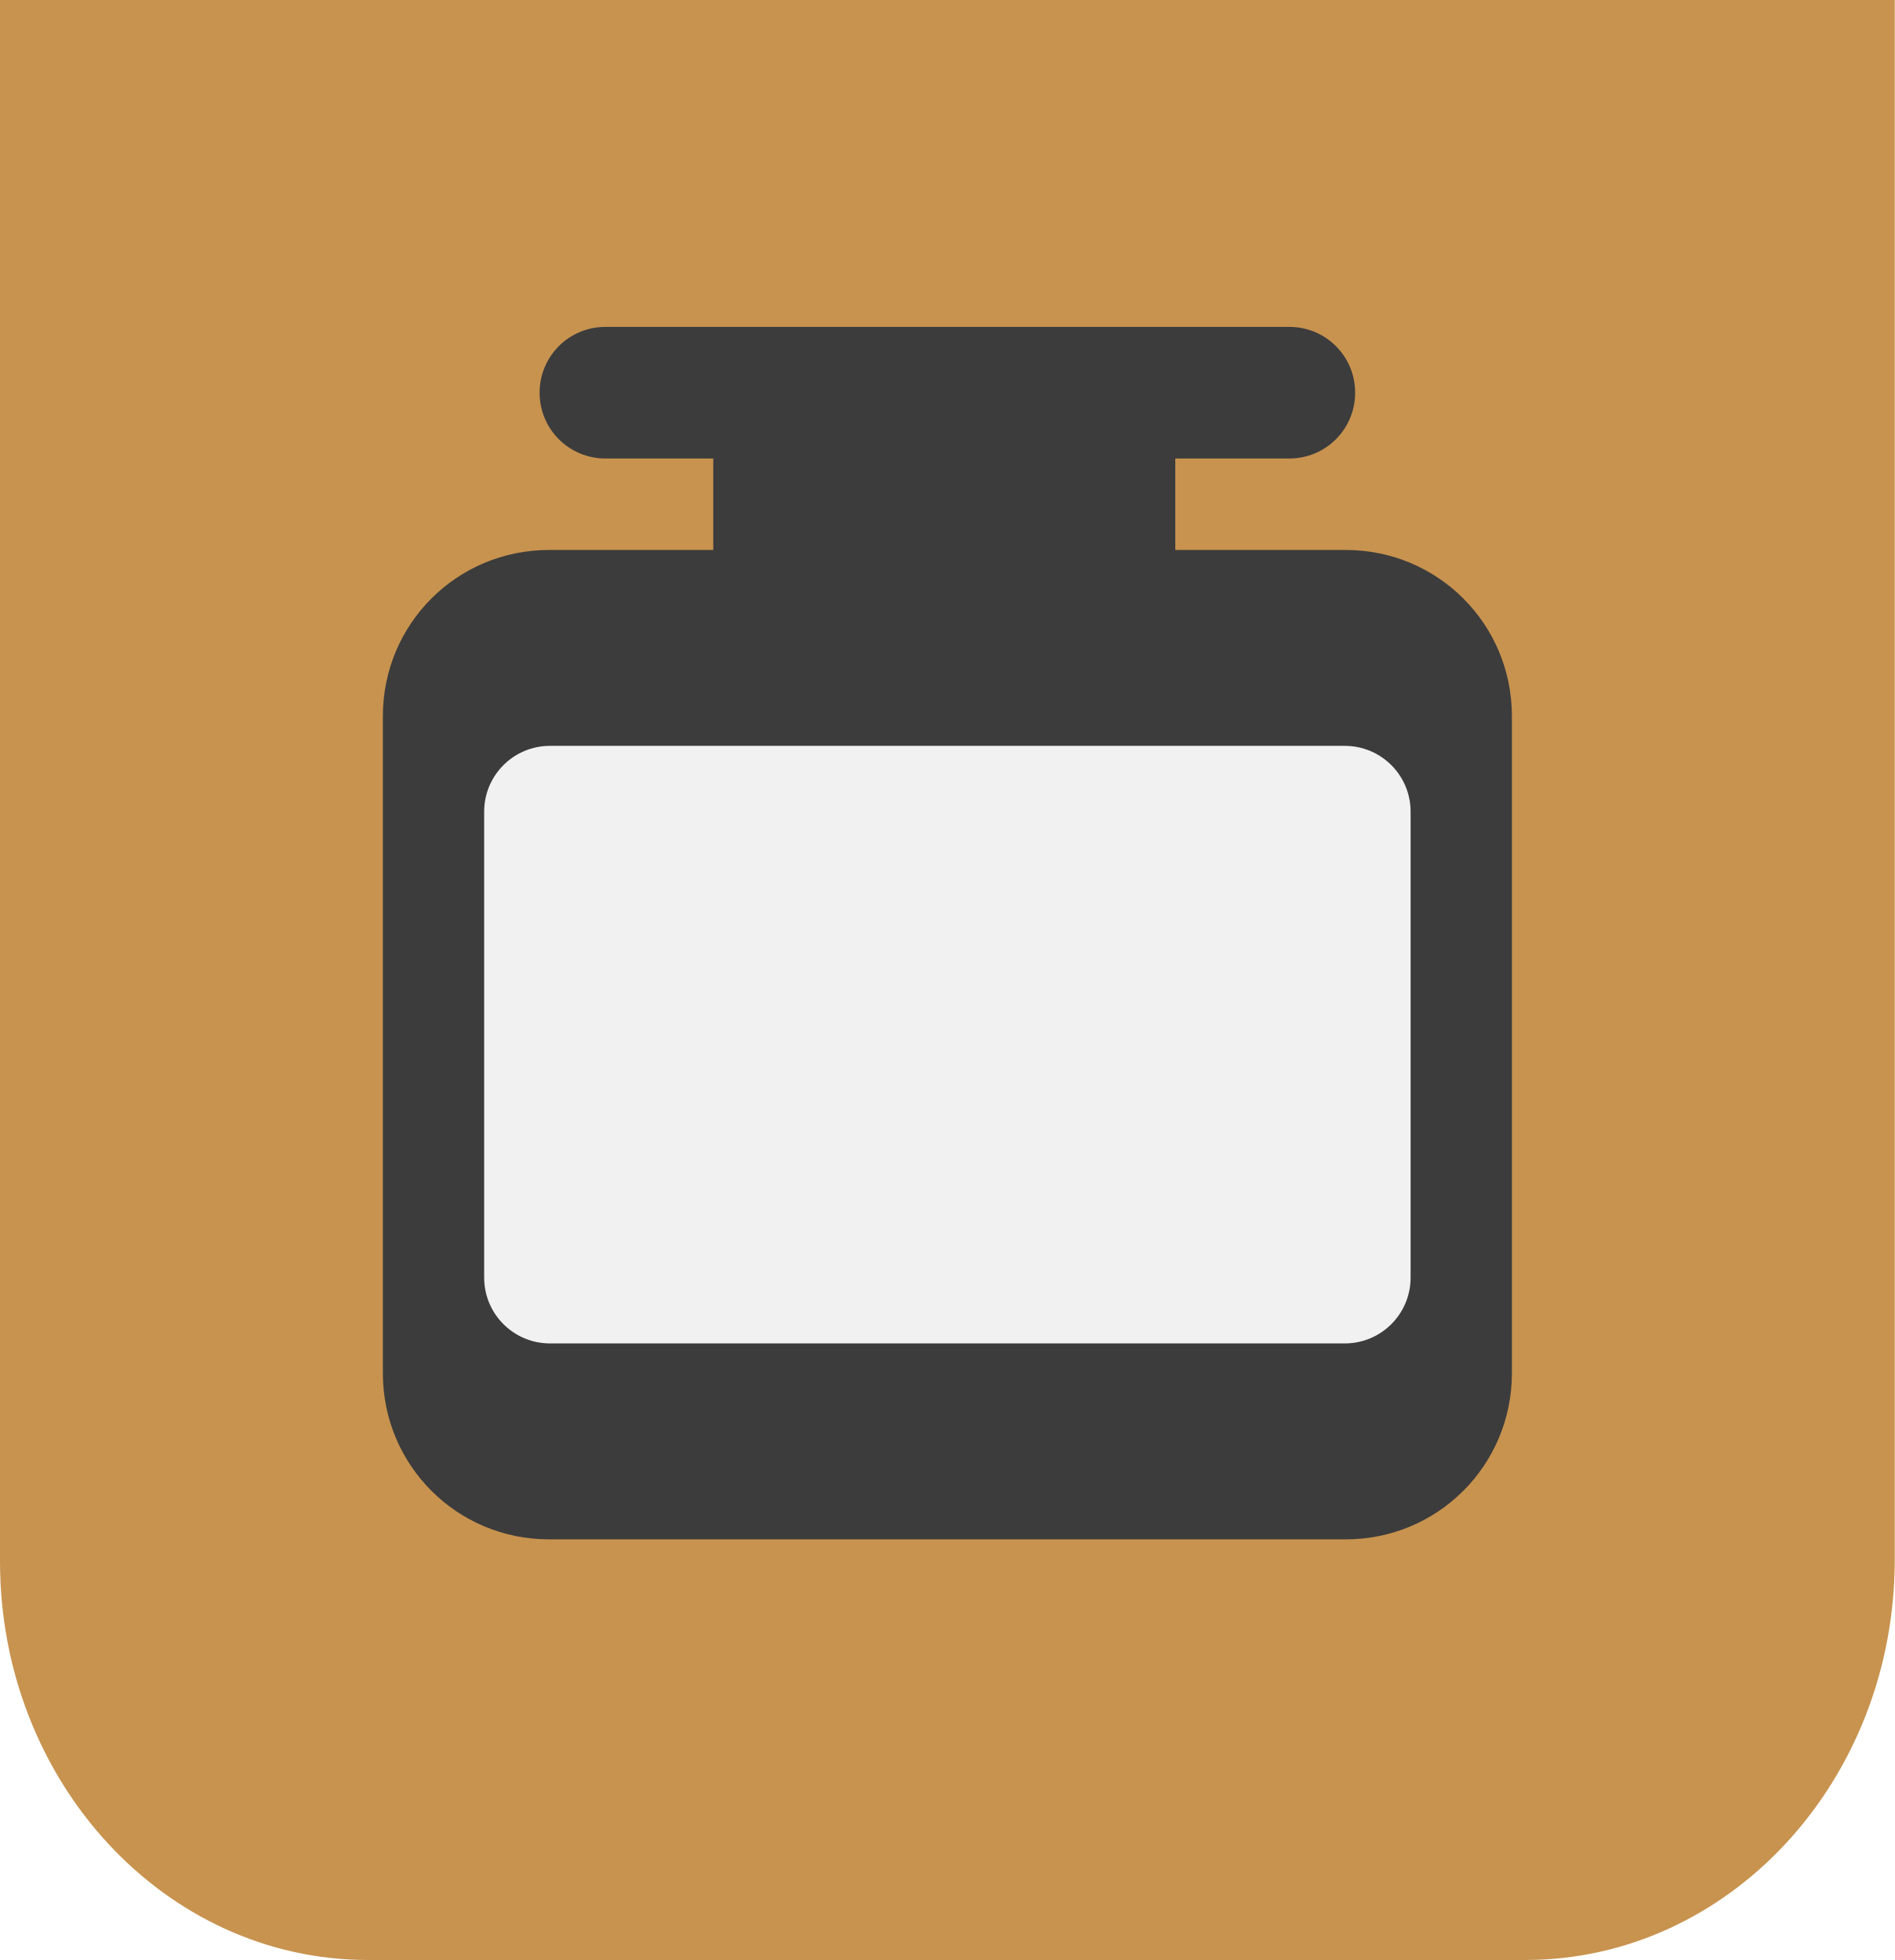
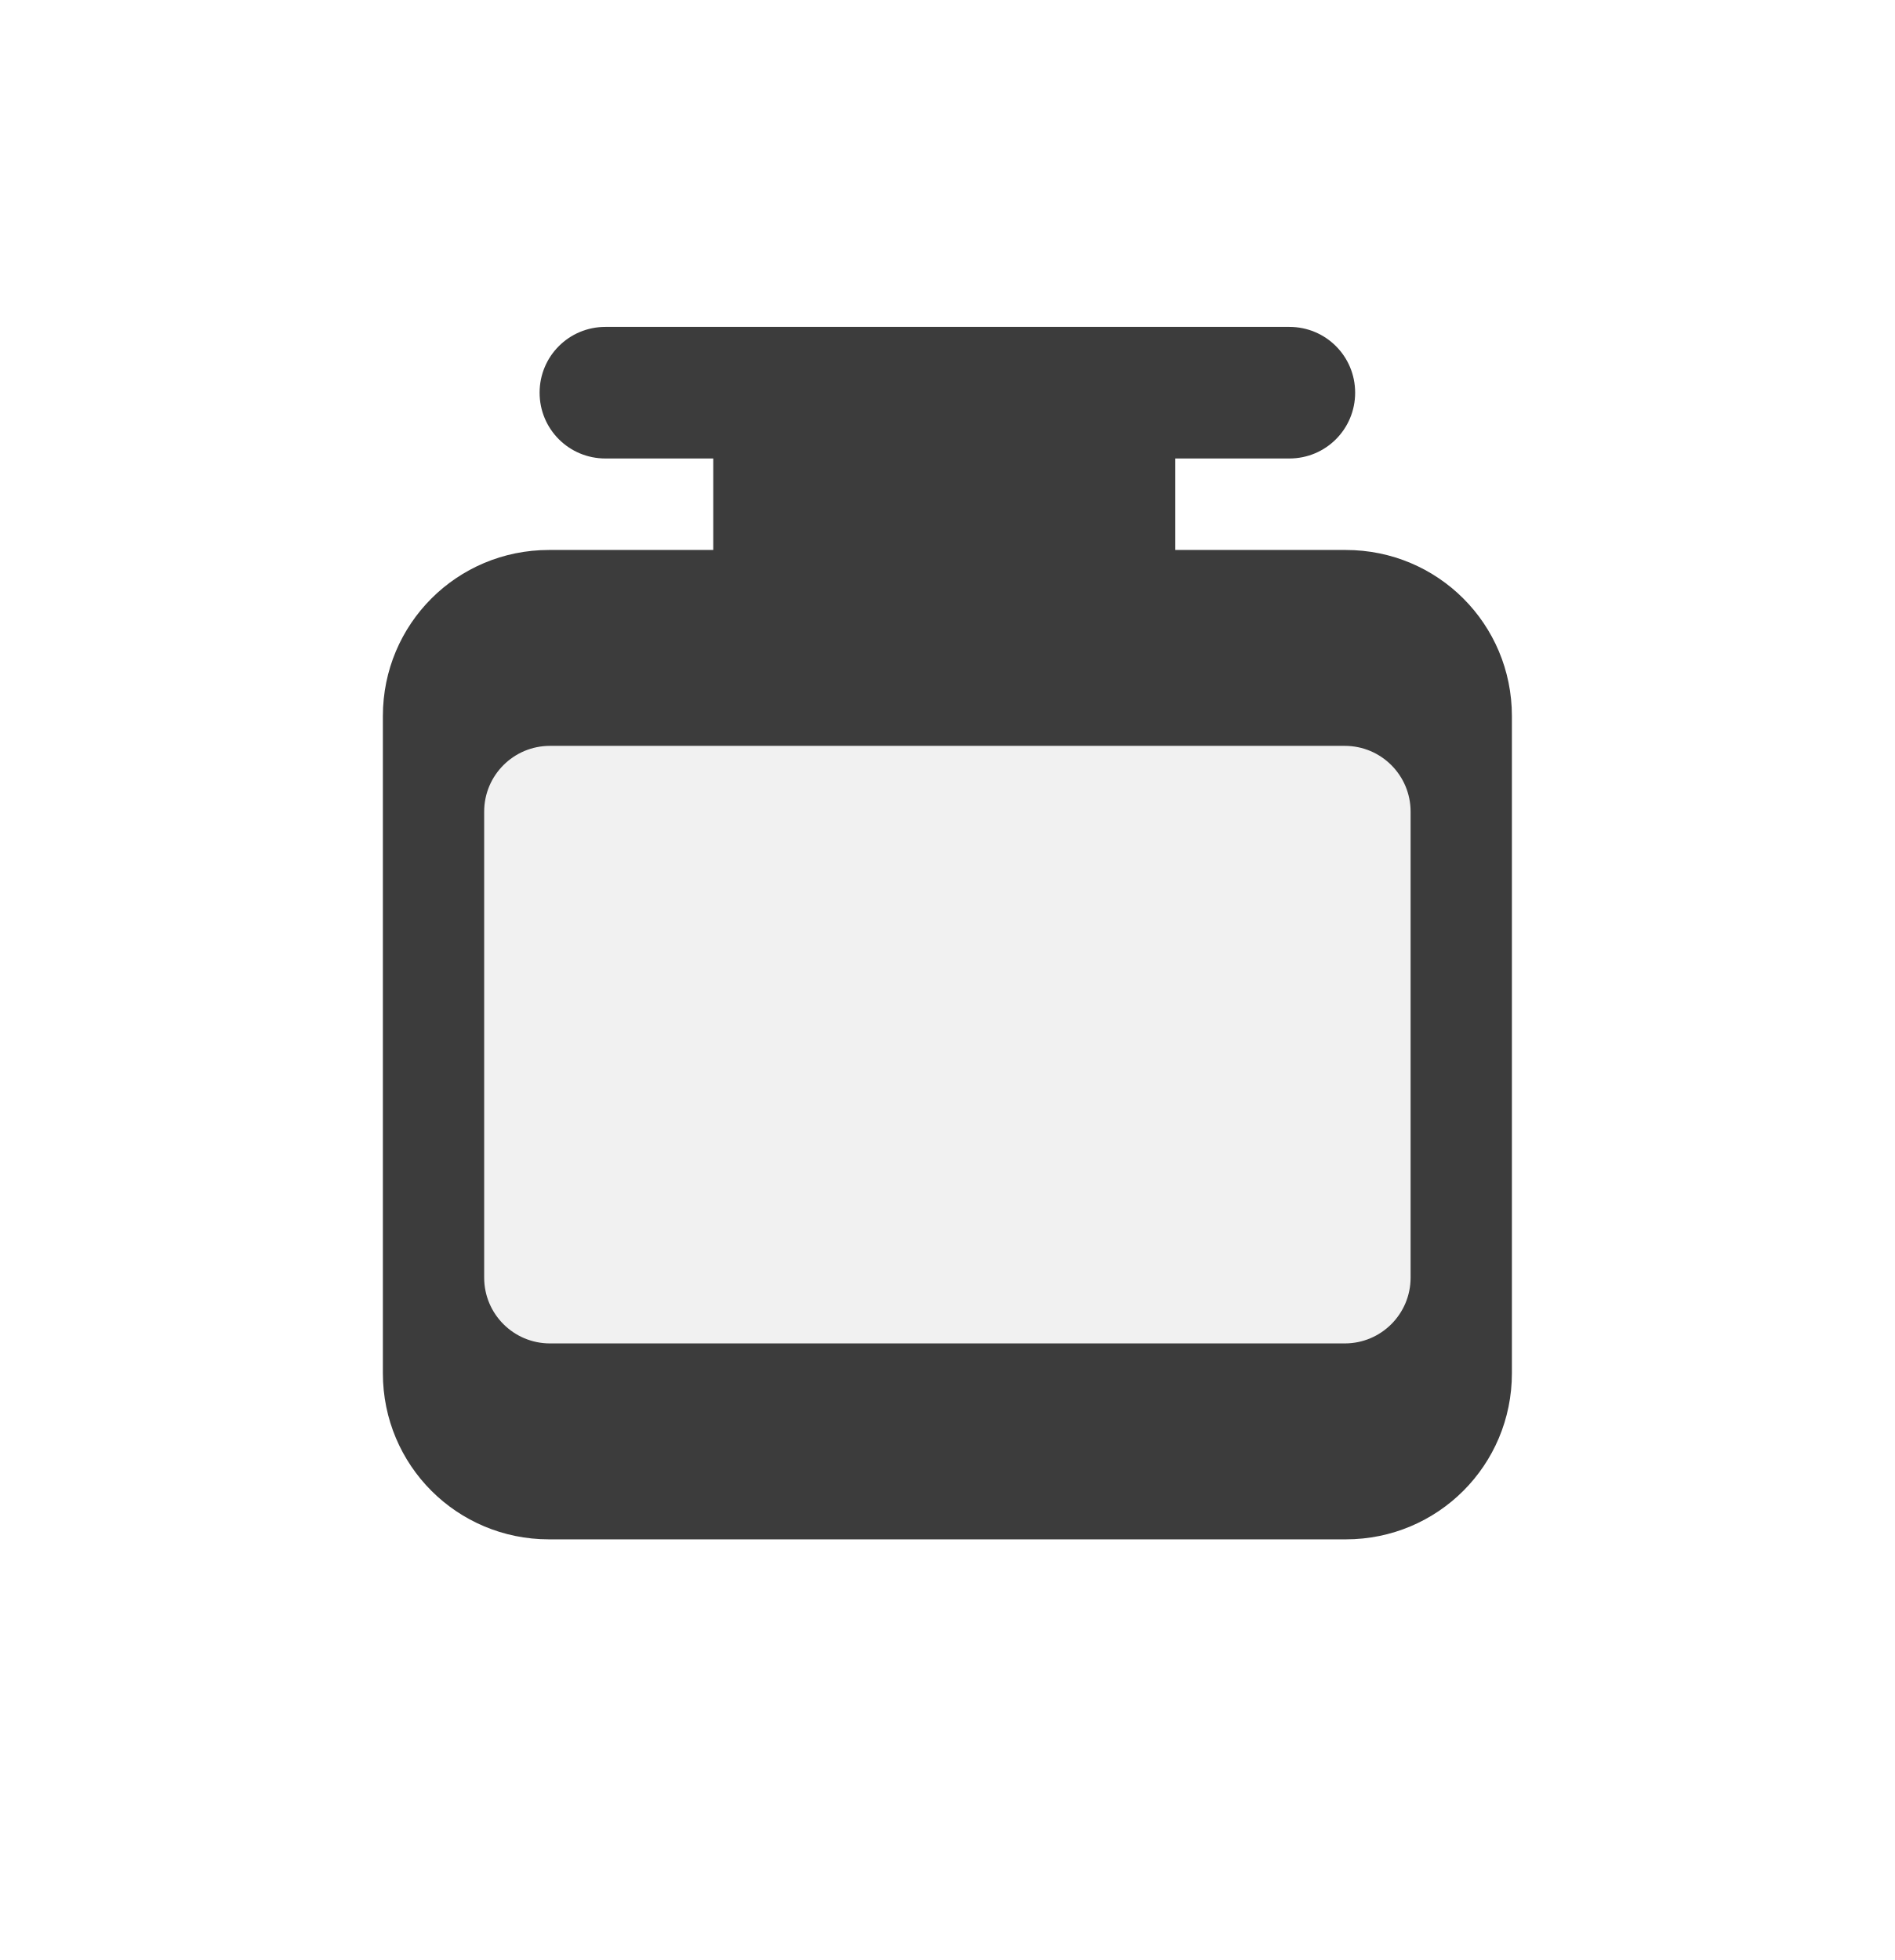
<svg xmlns="http://www.w3.org/2000/svg" width="97.379" height="100.736" viewBox="0 0 97.379 100.736" version="1.1" id="svg1" xml:space="preserve">
  <defs id="defs1">
    <linearGradient id="swatch6">
      <stop style="stop-color:#a05e2a;stop-opacity:1;" offset="0" id="stop6" />
    </linearGradient>
    <linearGradient id="swatch5">
      <stop style="stop-color:#c8934f;stop-opacity:1;" offset="0" id="stop5" />
    </linearGradient>
    <linearGradient id="swatch4">
      <stop style="stop-color:#fefaf1;stop-opacity:1;" offset="0" id="stop4" />
    </linearGradient>
    <linearGradient id="swatch3" gradientTransform="matrix(1.158628,0,0,1,-69.32218,0)">
      <stop style="stop-color:#efdfbb;stop-opacity:1;" offset="0" id="stop3" />
    </linearGradient>
    <linearGradient id="swatch2" gradientTransform="matrix(1.856226,0,0,1.307393,-2076.011,820.2492)">
      <stop style="stop-color:#ae7349;stop-opacity:1;" offset="0" id="stop2" />
    </linearGradient>
    <linearGradient id="swatch1">
      <stop style="stop-color:#3b271e;stop-opacity:1;" offset="0" id="stop1" />
    </linearGradient>
  </defs>
  <g id="g74" transform="translate(167.7914,-127.2997)">
-     <path id="path103" style="font-variation-settings:'wght' 400;fill:#c8934f;fill-opacity:1;stroke-width:13.1;stroke-linecap:round;paint-order:stroke fill markers" d="M -1.4784375e-4,141.37 H 237.776 V 321.933 A 46.373,46.373 135 0 1 191.404,368.306 l -145.239,0 A 46.165,46.165 45 0 1 -1.4784375e-4,322.141 Z" transform="matrix(0.4095413,0,0,0.4438955,-167.7913,64.54615)" />
    <path id="path104" style="fill:#3c3c3c;stroke-width:1.024;stroke-linecap:square;stroke-linejoin:bevel;paint-order:fill markers stroke" d="m -136.677,144.101 c -1.873,0 -3.382,1.508 -3.382,3.381 0,1.873 1.508,3.382 3.382,3.382 h 5.543 v 4.702 h -8.444 c -4.729,0 -8.536,3.807 -8.536,8.536 v 33.777 c 0,4.729 3.807,8.537 8.536,8.537 h 40.952 c 4.729,0 8.537,-3.808 8.537,-8.537 v -33.777 c 0,-4.729 -3.808,-8.536 -8.537,-8.536 h -8.762 v -4.702 h 5.862 c 1.873,0 3.381,-1.508 3.381,-3.382 0,-1.873 -1.507,-3.381 -3.381,-3.381 z" />
    <rect style="fill:#f1f1f1;fill-opacity:1;stroke-width:1.143;stroke-linecap:square;stroke-linejoin:bevel;paint-order:fill markers stroke" id="rect104" width="47.613" height="30.712" x="-142.908" y="165.634" rx="3.381" ry="3.381" />
  </g>
</svg>
